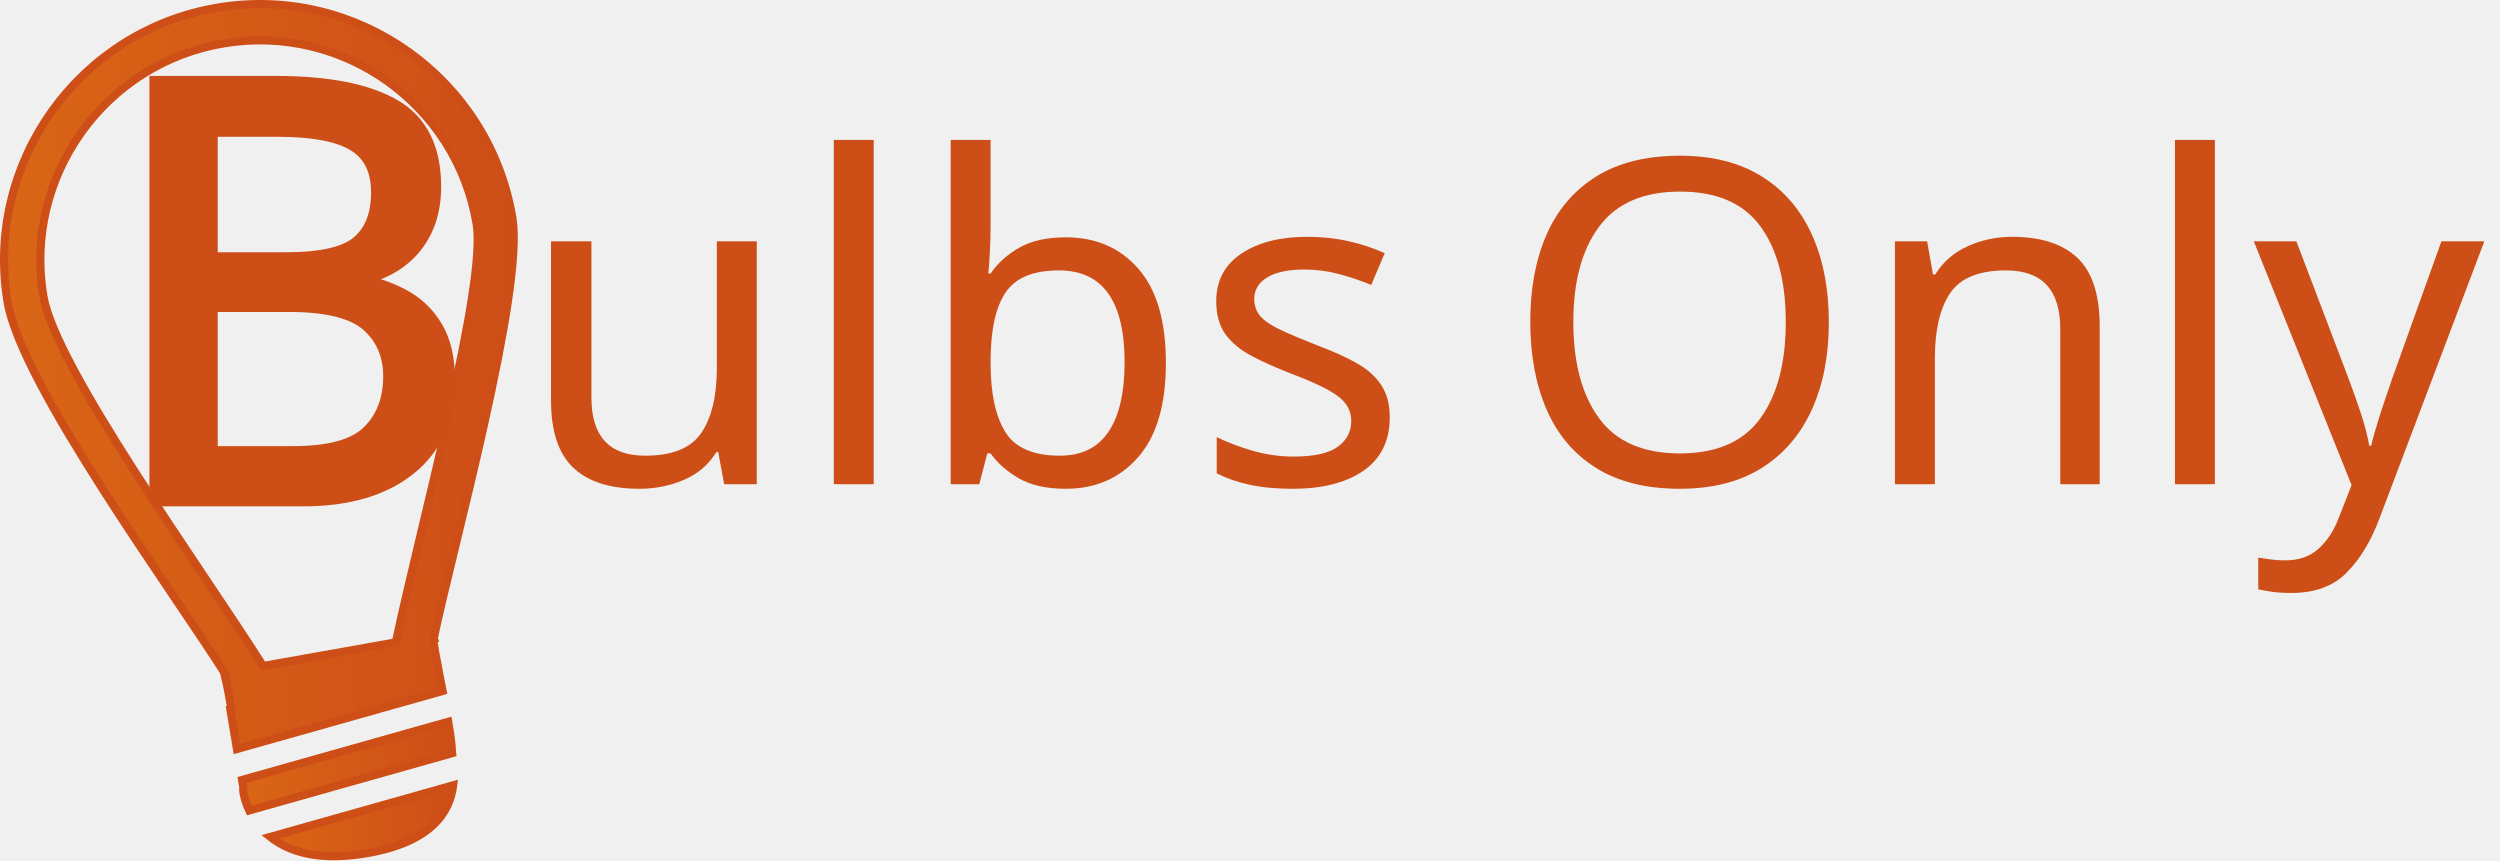
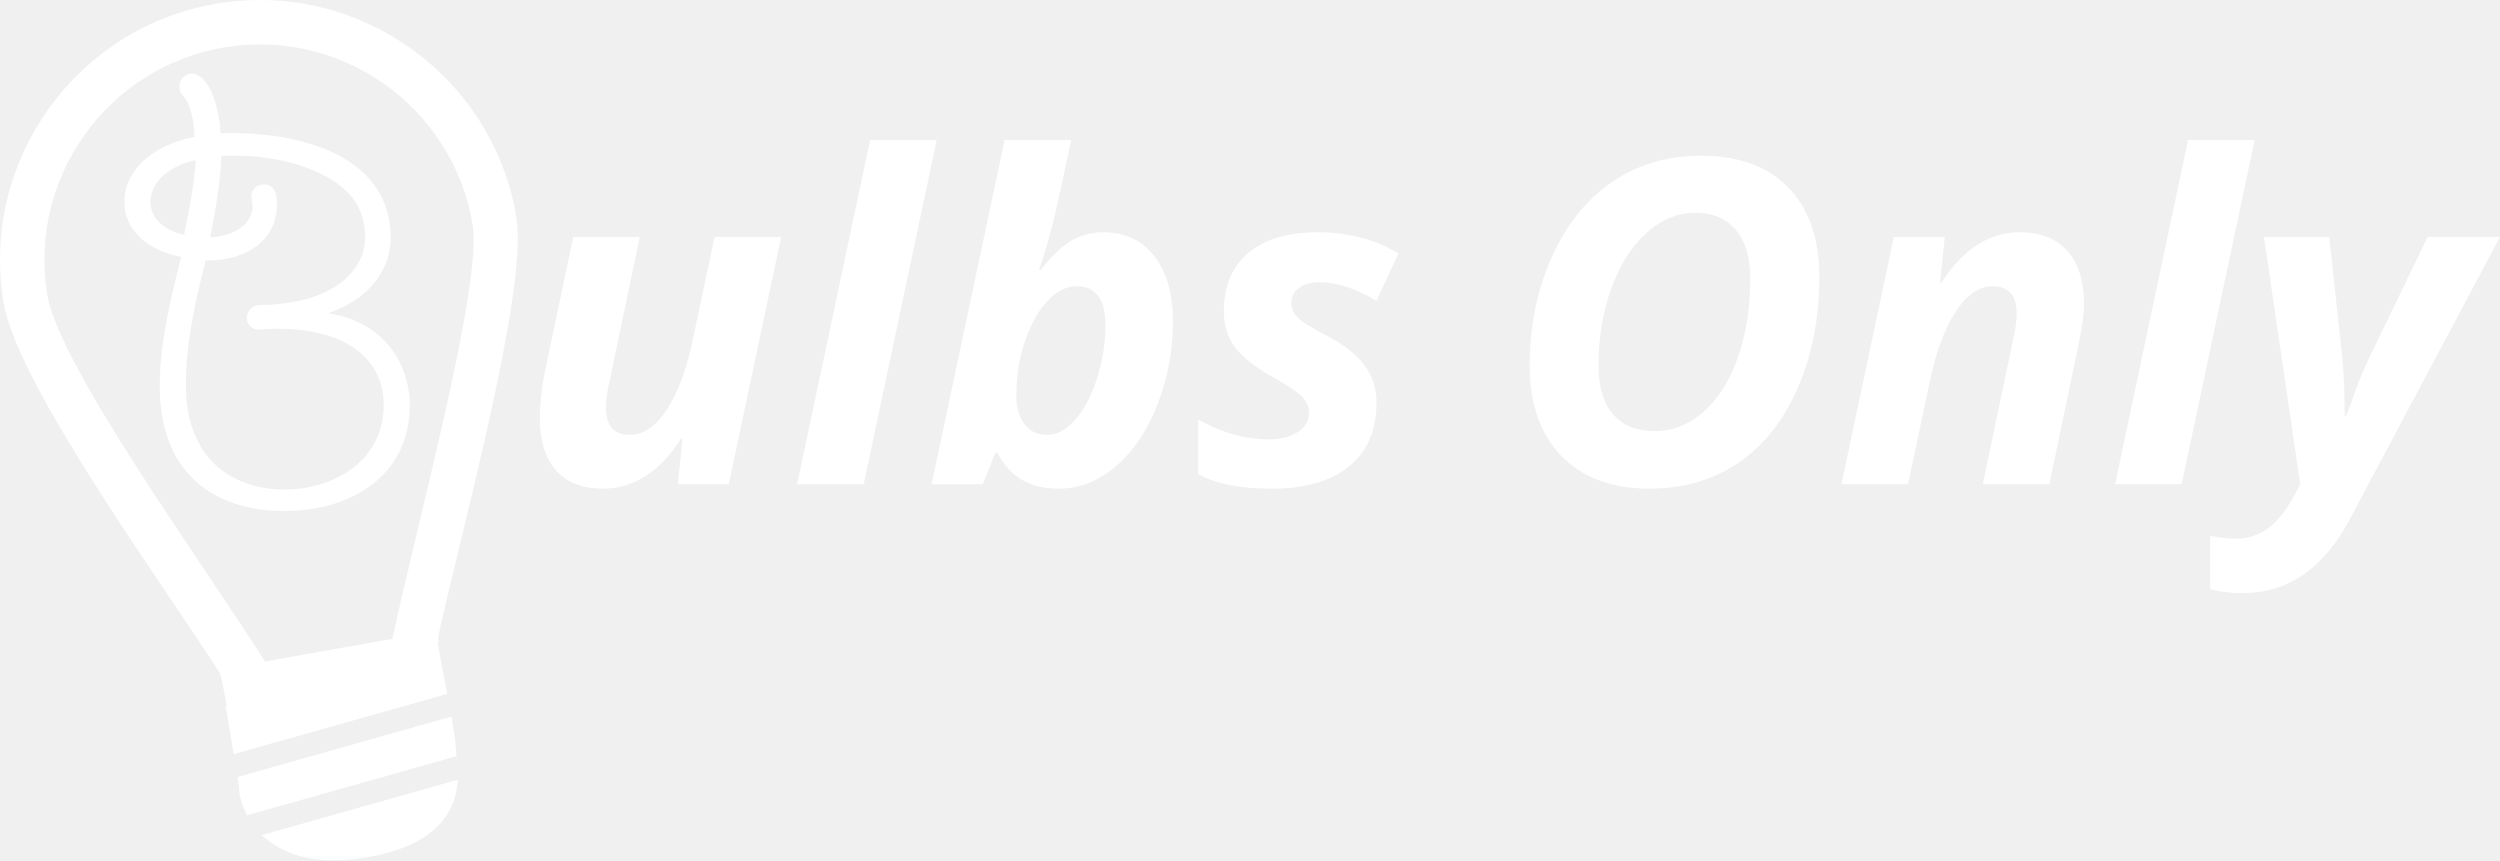
- <svg xmlns="http://www.w3.org/2000/svg" version="1.1" id="bulbsonly_x5F_logo" x="0px" y="0px" width="309.289px" height="106.435px" viewBox="0 0 309.289 106.435" enable-background="new 0 0 309.289 106.435" xml:space="preserve">
-   <text transform="matrix(1 0 0 1 63.7478 59.9068)">
-     <tspan x="0" y="0" fill="#CE4E17" font-family="'OpenSans-BoldItalic'" font-size="56.051">ulb</tspan>
-     <tspan x="83.858" y="0" fill="#CE4E17" font-family="'OpenSans-BoldItalic'" font-size="56.051" letter-spacing="-2">s</tspan>
-     <tspan x="107.576" y="0" fill="#CE4E17" font-family="'OpenSans-BoldItalic'" font-size="56.051"> Only</tspan>
-   </text>
-   <text transform="matrix(1 0 0 1 12.5154 61.6436)" fill="#CE4E17" stroke="#CE4E17" stroke-width="2" stroke-miterlimit="10" font-family="'GiddyupStd'" font-size="71.778" letter-spacing="7">B</text>
+ <svg xmlns="http://www.w3.org/2000/svg" version="1.1" id="bulbsonly_x5F_logo" x="0px" y="0px" width="309.29px" height="106.435px" viewBox="0 0 309.29 106.435" enable-background="new 0 0 309.29 106.435" xml:space="preserve">
  <g>
-     <linearGradient id="SVGID_1_" gradientUnits="userSpaceOnUse" x1="0.5" y1="46.584" x2="63.563" y2="46.584">
-       <stop offset="0" style="stop-color:#D96616" />
-       <stop offset="1" style="stop-color:#CE4E17" />
-     </linearGradient>
-     <path fill="url(#SVGID_1_)" stroke="#CE4E17" stroke-miterlimit="10" d="M27.758,83.328c0,0,0.377,1.445,0.87,4.423   l-0.131,0.022l0.814,4.895l25.444-7.179c-0.159-0.807-0.281-1.434-0.344-1.762   c-0.519-2.664-0.733-3.925-0.803-4.496c0.014-0.074,0.025-0.133,0.043-0.207l0.03-0.005   c0,0-0.009-0.029-0.018-0.057c2.316-11.079,11.229-42.99,9.732-51.992C60.528,9.751,44.189-1.931,26.97,0.932   C9.75,3.795-1.931,20.136,0.932,37.354c1.706,10.26,20.736,36.186,26.889,45.963L27.758,83.328z M27.707,5.363   c14.778-2.457,28.8,7.564,31.257,22.341c1.265,7.607-6.818,36.753-9.997,51.763L32.548,82.389   C24.45,69.632,6.826,45.412,5.363,36.617C2.906,21.84,12.928,7.821,27.707,5.363z" />
-     <linearGradient id="SVGID_2_" gradientUnits="userSpaceOnUse" x1="29.946" y1="94.778" x2="55.932" y2="94.778">
-       <stop offset="0" style="stop-color:#D96616" />
-       <stop offset="1" style="stop-color:#CE4E17" />
-     </linearGradient>
-     <path fill="url(#SVGID_2_)" stroke="#CE4E17" stroke-miterlimit="10" d="M30.113,97.491   c-0.094,0.091,0.017,1.305,0.72,2.778l25.1-7.084c-0.022-0.185-0.038-0.347-0.036-0.47   c-0.005-0.62-0.196-1.958-0.445-3.426l-25.505,7.201L30.113,97.491L30.113,97.491z" />
-     <linearGradient id="SVGID_3_" gradientUnits="userSpaceOnUse" x1="33.434" y1="101.54" x2="56.073" y2="101.54">
-       <stop offset="0" style="stop-color:#D96616" />
-       <stop offset="1" style="stop-color:#CE4E17" />
-     </linearGradient>
-     <path fill="url(#SVGID_3_)" stroke="#CE4E17" stroke-miterlimit="10" d="M45.041,105.616   c8.477-1.367,10.632-5.261,11.032-8.47l-22.639,6.393C35.654,105.304,39.245,106.55,45.041,105.616z" />
+     <path fill="#FFFFFF" d="M70.919,29.309h8.237l-3.749,17.872c-0.292,1.241-0.438,2.326-0.438,3.257   c0,2.244,0.984,3.367,2.955,3.367c1.679,0,3.202-1.04,4.571-3.12c1.368-2.08,2.444-4.981,3.229-8.704   l2.682-12.671h8.238L90.159,59.907H83.864l0.574-5.665h-0.164c-2.646,4.142-5.884,6.213-9.716,6.213   c-2.518,0-4.443-0.752-5.774-2.258c-1.332-1.505-1.998-3.681-1.998-6.527c0-1.697,0.219-3.64,0.656-5.83   L70.919,29.309z" />
+     <path fill="#FFFFFF" d="M106.854,59.907H98.616l9.031-42.586h8.238L106.854,59.907z" />
+     <path fill="#FFFFFF" d="M136.494,28.734c2.664,0,4.767,0.985,6.309,2.956c1.541,1.971,2.312,4.689,2.312,8.156   c0,3.467-0.62,6.82-1.861,10.058c-1.241,3.239-2.946,5.807-5.118,7.705c-2.171,1.897-4.57,2.846-7.197,2.846   c-3.54,0-6.059-1.487-7.554-4.461h-0.22l-1.587,3.914h-6.322l9.031-42.586h8.238l-1.696,7.882   c-0.749,3.321-1.515,6.048-2.3,8.183h0.22c1.423-1.788,2.723-3.01,3.899-3.667   C133.825,29.062,135.107,28.734,136.494,28.734z M133.182,35.412c-1.241,0-2.427,0.593-3.559,1.779   c-1.131,1.187-2.062,2.833-2.791,4.94c-0.731,2.107-1.095,4.393-1.095,6.856c0,1.46,0.337,2.627,1.013,3.503   c0.675,0.876,1.605,1.314,2.791,1.314c1.223,0,2.391-0.63,3.504-1.889c1.112-1.259,2.012-2.987,2.695-5.186   c0.685-2.198,1.026-4.365,1.026-6.5C136.767,37.018,135.572,35.412,133.182,35.412z" />
+     <path fill="#FFFFFF" d="M170.295,49.808c0,3.431-1.136,6.062-3.407,7.896c-2.272,1.833-5.433,2.751-9.483,2.751   c-1.952,0-3.653-0.137-5.104-0.411c-1.45-0.273-2.805-0.73-4.064-1.368v-6.788   c2.864,1.642,5.774,2.463,8.73,2.463c1.459,0,2.654-0.296,3.585-0.89c0.931-0.593,1.395-1.4,1.395-2.422   c0-0.784-0.337-1.487-1.012-2.107c-0.676-0.62-1.871-1.405-3.586-2.353c-2.208-1.241-3.749-2.477-4.625-3.708   s-1.313-2.687-1.313-4.365c0-3.102,1.008-5.505,3.023-7.212c2.017-1.706,4.894-2.559,8.636-2.559   c3.667,0,6.979,0.867,9.935,2.6l-2.71,5.884c-2.555-1.532-4.908-2.299-7.061-2.299   c-1.04,0-1.88,0.233-2.519,0.698c-0.639,0.465-0.958,1.091-0.958,1.875c0,0.711,0.292,1.337,0.876,1.875   c0.584,0.539,1.679,1.218,3.284,2.039c2.244,1.149,3.868,2.399,4.872,3.749   C169.793,46.505,170.295,48.056,170.295,49.808z" />
+     <path fill="#FFFFFF" d="M225.076,34.235c0,5.164-0.903,9.784-2.71,13.862c-1.806,4.078-4.278,7.157-7.417,9.237   c-3.138,2.08-6.751,3.12-10.838,3.12c-4.671,0-8.315-1.345-10.934-4.037c-2.618-2.691-3.928-6.427-3.928-11.207   c0-4.835,0.903-9.282,2.71-13.342c1.806-4.06,4.297-7.175,7.472-9.346s6.842-3.257,11.002-3.257   c4.652,0,8.256,1.313,10.81,3.941S225.076,29.509,225.076,34.235z M209.749,26.325   c-2.207,0-4.232,0.835-6.075,2.504c-1.844,1.669-3.289,3.964-4.338,6.883c-1.05,2.919-1.574,6.085-1.574,9.497   c0,2.682,0.606,4.707,1.82,6.076c1.213,1.368,2.924,2.053,5.132,2.053c2.207,0,4.219-0.794,6.034-2.381   s3.234-3.832,4.256-6.732c1.022-2.901,1.533-6.158,1.533-9.771c0-2.59-0.594-4.593-1.779-6.007   C213.571,27.033,211.902,26.325,209.749,26.325z" />
+     <path fill="#FFFFFF" d="M253.54,59.907h-8.238l3.75-17.872c0.292-1.24,0.438-2.326,0.438-3.257   c0-2.244-0.985-3.366-2.955-3.366c-1.68,0-3.202,1.04-4.571,3.12c-1.368,2.08-2.445,4.981-3.229,8.703   l-2.682,12.672h-8.238l6.486-30.598h6.295l-0.575,5.665h0.165c2.663-4.16,5.901-6.24,9.716-6.24   c2.518,0,4.465,0.762,5.843,2.285c1.378,1.523,2.066,3.699,2.066,6.527c0,1.332-0.21,2.974-0.63,4.926   L253.54,59.907z" />
+     <path fill="#FFFFFF" d="M269.906,59.907h-8.238l9.031-42.586h8.238L269.906,59.907z" />
+     <path fill="#FFFFFF" d="M280.088,29.309h8.073l1.533,14.177c0.255,2.227,0.383,4.899,0.383,8.019h0.164   c0.365-0.931,0.767-2.021,1.204-3.271c0.439-1.25,1.031-2.65,1.779-4.201l7.116-14.724h8.949l-18.61,34.977   c-3.229,6.058-7.637,9.086-13.22,9.086c-1.642,0-2.983-0.173-4.023-0.52v-6.568   c1.241,0.237,2.3,0.356,3.175,0.356c1.533,0,2.878-0.438,4.037-1.314c1.158-0.875,2.231-2.235,3.216-4.078   l0.712-1.341L280.088,29.309z" />
+   </g>
+   <g>
+     <path fill="#FFFFFF" d="M50.701,50.087c0,8.757-7.25,13.135-15.504,13.135c-8.541,0-15.432-4.522-15.432-15.432   c0-5.24,1.291-10.695,2.655-16.006c-4.594-0.933-7.034-3.589-7.034-6.819c0-3.589,3.015-6.891,8.685-8.039   c-0.072-1.866-0.432-4.019-1.435-5.096c-0.359-0.359-0.432-0.718-0.432-1.148c0-0.861,0.646-1.579,1.58-1.579   c1.435,0,3.158,2.512,3.517,7.393c5.455-0.287,21.03,0.79,21.03,12.992c0,3.23-2.01,7.321-7.752,9.259   C48.404,39.967,50.701,46.068,50.701,50.087z M22.779,29.057c0.646-3.015,1.293-6.604,1.435-9.259   c-3.875,0.861-5.598,3.158-5.598,5.168C18.617,27.406,20.842,28.626,22.779,29.057z M47.471,50.087   c0-6.173-5.526-10.049-15.359-9.331c-0.861,0.072-1.58-0.502-1.58-1.435c0-0.861,0.719-1.579,1.58-1.579   c10.264-0.144,13.062-5.168,13.062-8.254c0-2.512-0.789-4.378-2.297-5.814c-2.799-2.799-8.828-4.737-15.504-4.378   c-0.071,3.015-0.645,6.388-1.363,10.049c1.866,0,5.24-1.005,5.24-3.948c0-0.144-0.144-0.861-0.144-1.077   c0-0.79,0.574-1.507,1.508-1.507c1.65,0,1.65,1.723,1.65,2.584c0,3.732-3.086,6.891-8.828,6.819   c-1.435,5.67-2.44,10.551-2.44,15.432c0,9.69,6.388,12.92,12.202,12.92   C41.083,60.567,47.471,57.193,47.471,50.087z" />
+   </g>
+   <g>
+     <g>
+       <path fill="#FFFFFF" stroke="#FFFFFF" stroke-miterlimit="10" d="M27.758,83.328c0,0,0.377,1.445,0.87,4.423l-0.131,0.022    l0.814,4.895l25.444-7.179c-0.159-0.807-0.281-1.434-0.344-1.762c-0.519-2.664-0.733-3.925-0.803-4.496    c0.014-0.074,0.025-0.133,0.043-0.207l0.03-0.005c0,0-0.009-0.029-0.018-0.057    c2.316-11.079,11.229-42.99,9.732-51.992C60.528,9.751,44.189-1.931,26.97,0.932    C9.75,3.795-1.931,20.136,0.932,37.354c1.706,10.26,20.736,36.186,26.889,45.963L27.758,83.328z M27.707,5.363    c14.778-2.457,28.8,7.564,31.257,22.341c1.265,7.607-6.818,36.753-9.997,51.763L32.548,82.389    C24.45,69.632,6.826,45.412,5.363,36.617C2.906,21.84,12.928,7.821,27.707,5.363z" />
+       <path fill="#FFFFFF" stroke="#FFFFFF" stroke-miterlimit="10" d="M30.113,97.491c-0.094,0.091,0.017,1.305,0.72,2.778    l25.1-7.084c-0.022-0.185-0.038-0.347-0.036-0.47c-0.005-0.62-0.196-1.958-0.445-3.426l-25.505,7.201    L30.113,97.491L30.113,97.491z" />
+       <path fill="#FFFFFF" stroke="#FFFFFF" stroke-miterlimit="10" d="M45.041,105.616c8.477-1.367,10.632-5.261,11.032-8.47    l-22.639,6.393C35.654,105.304,39.245,106.55,45.041,105.616z" />
+     </g>
  </g>
</svg>
